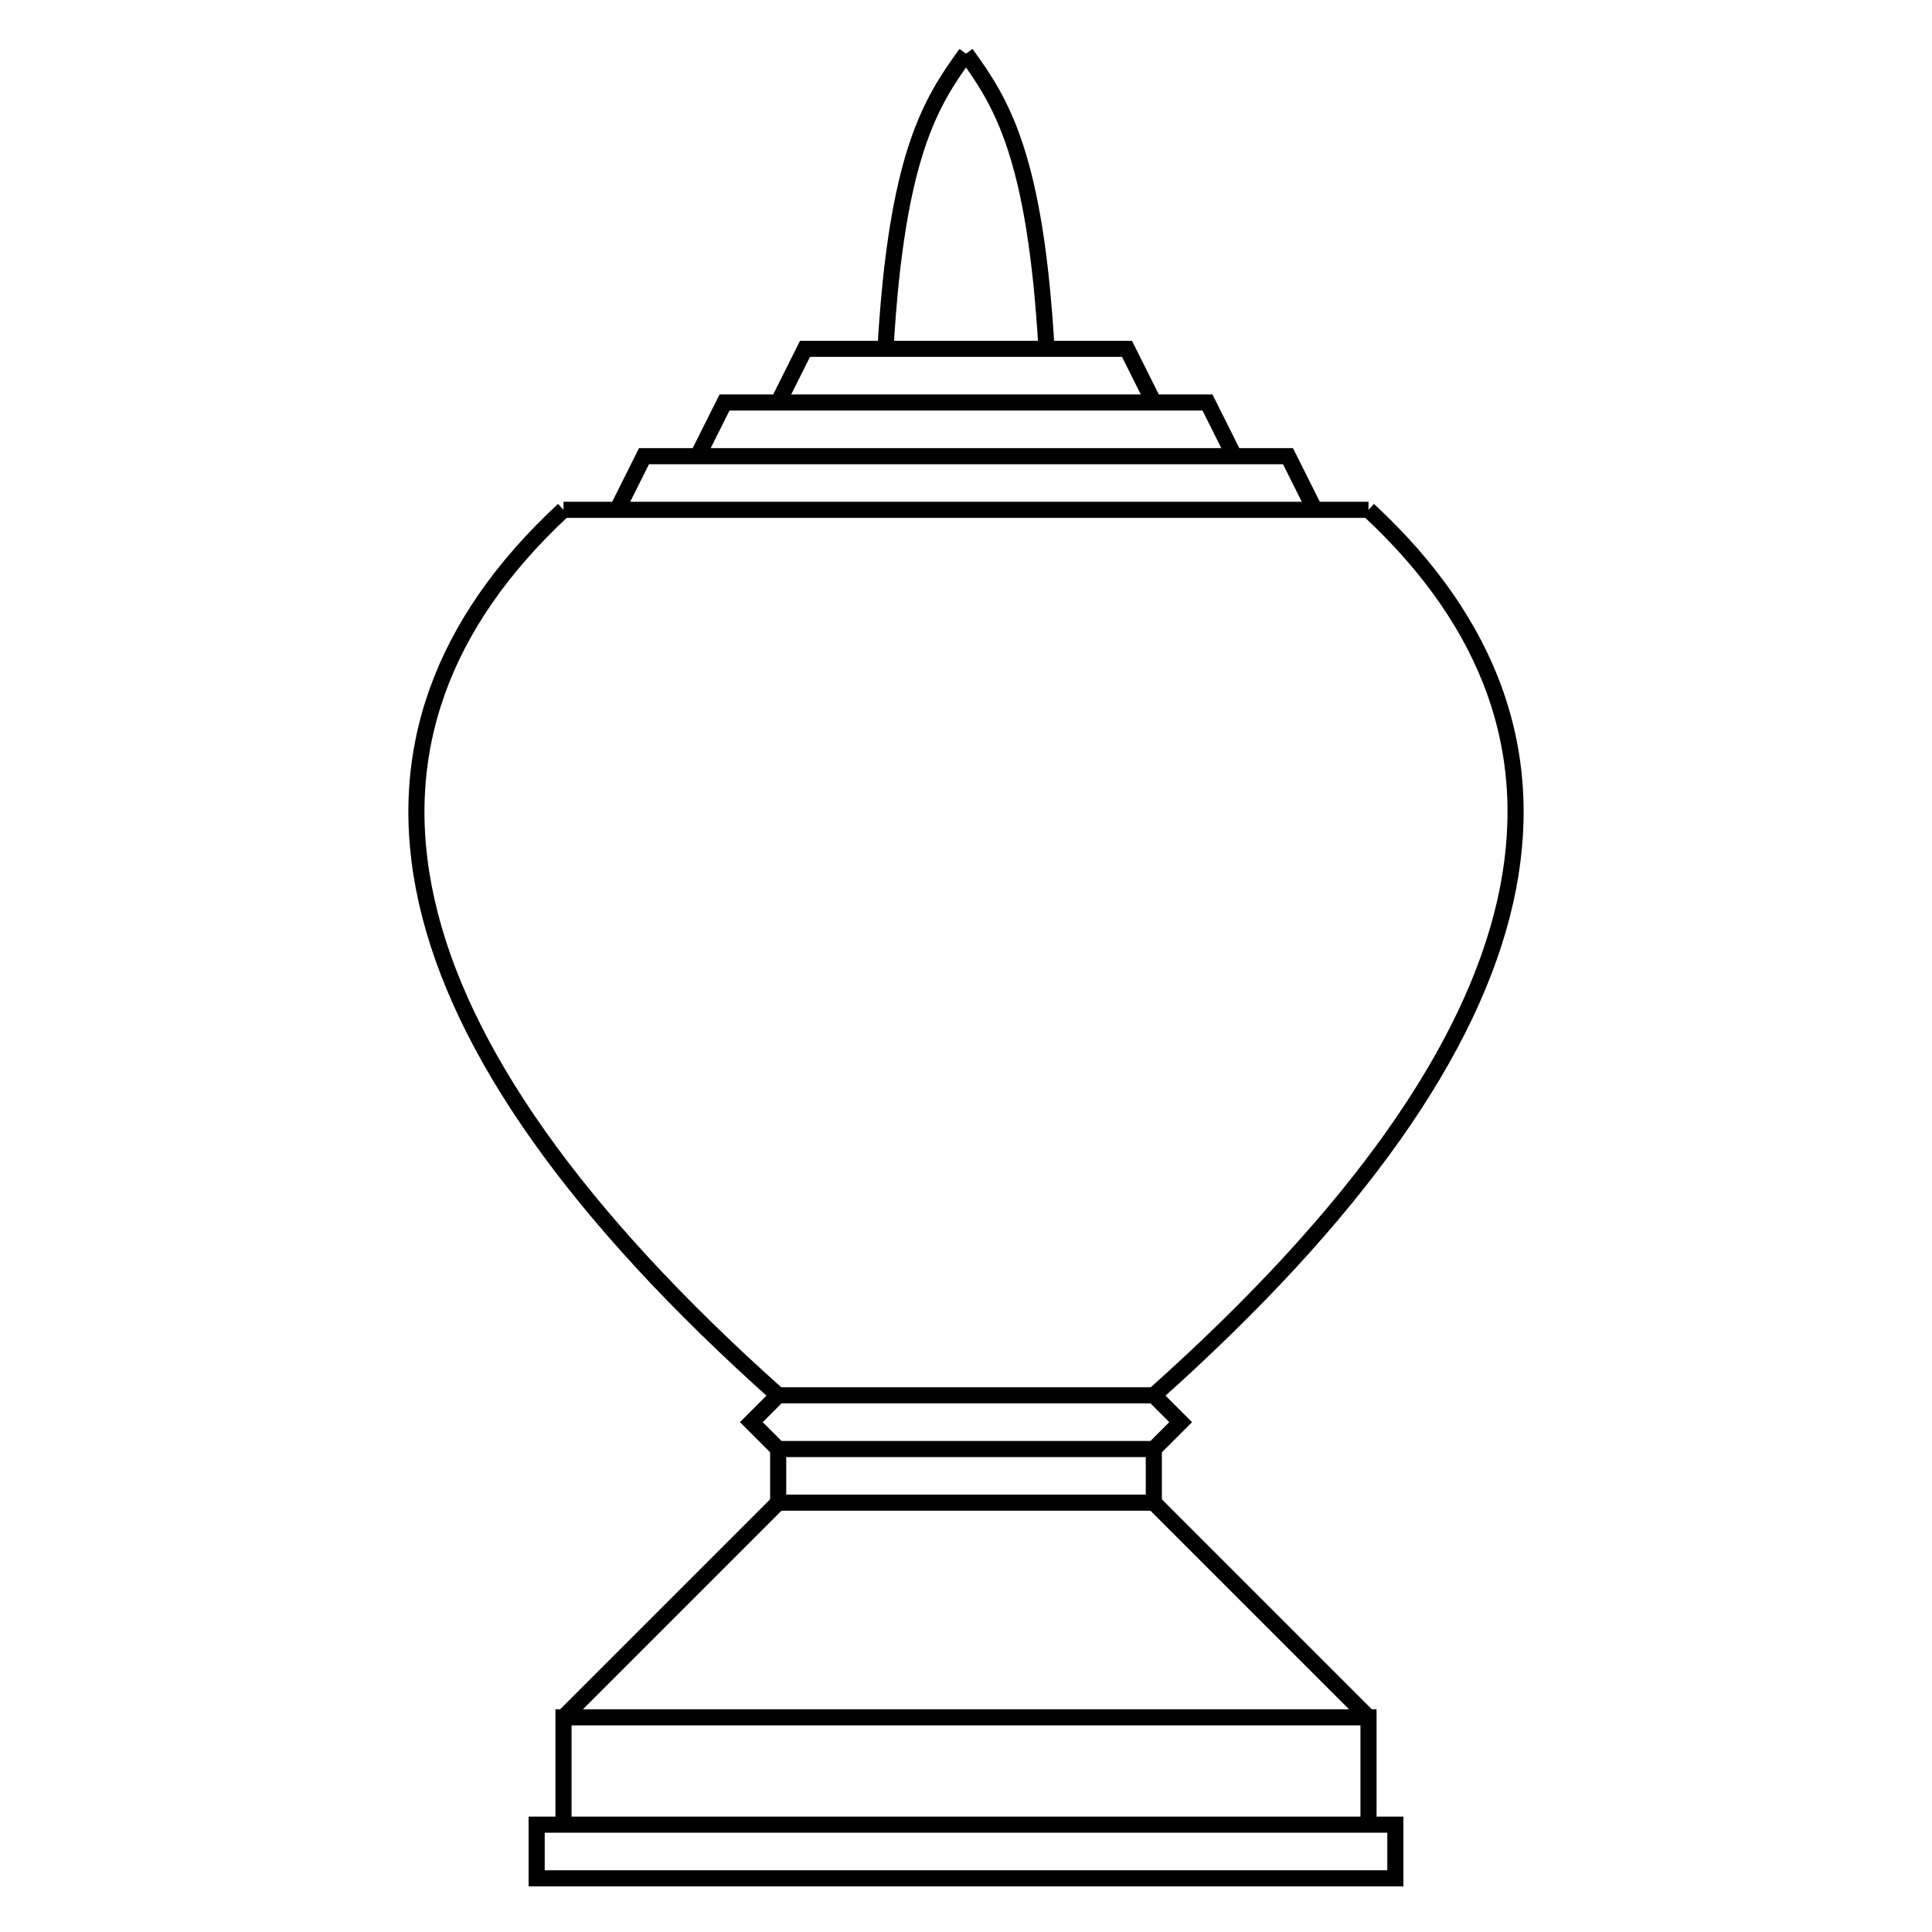
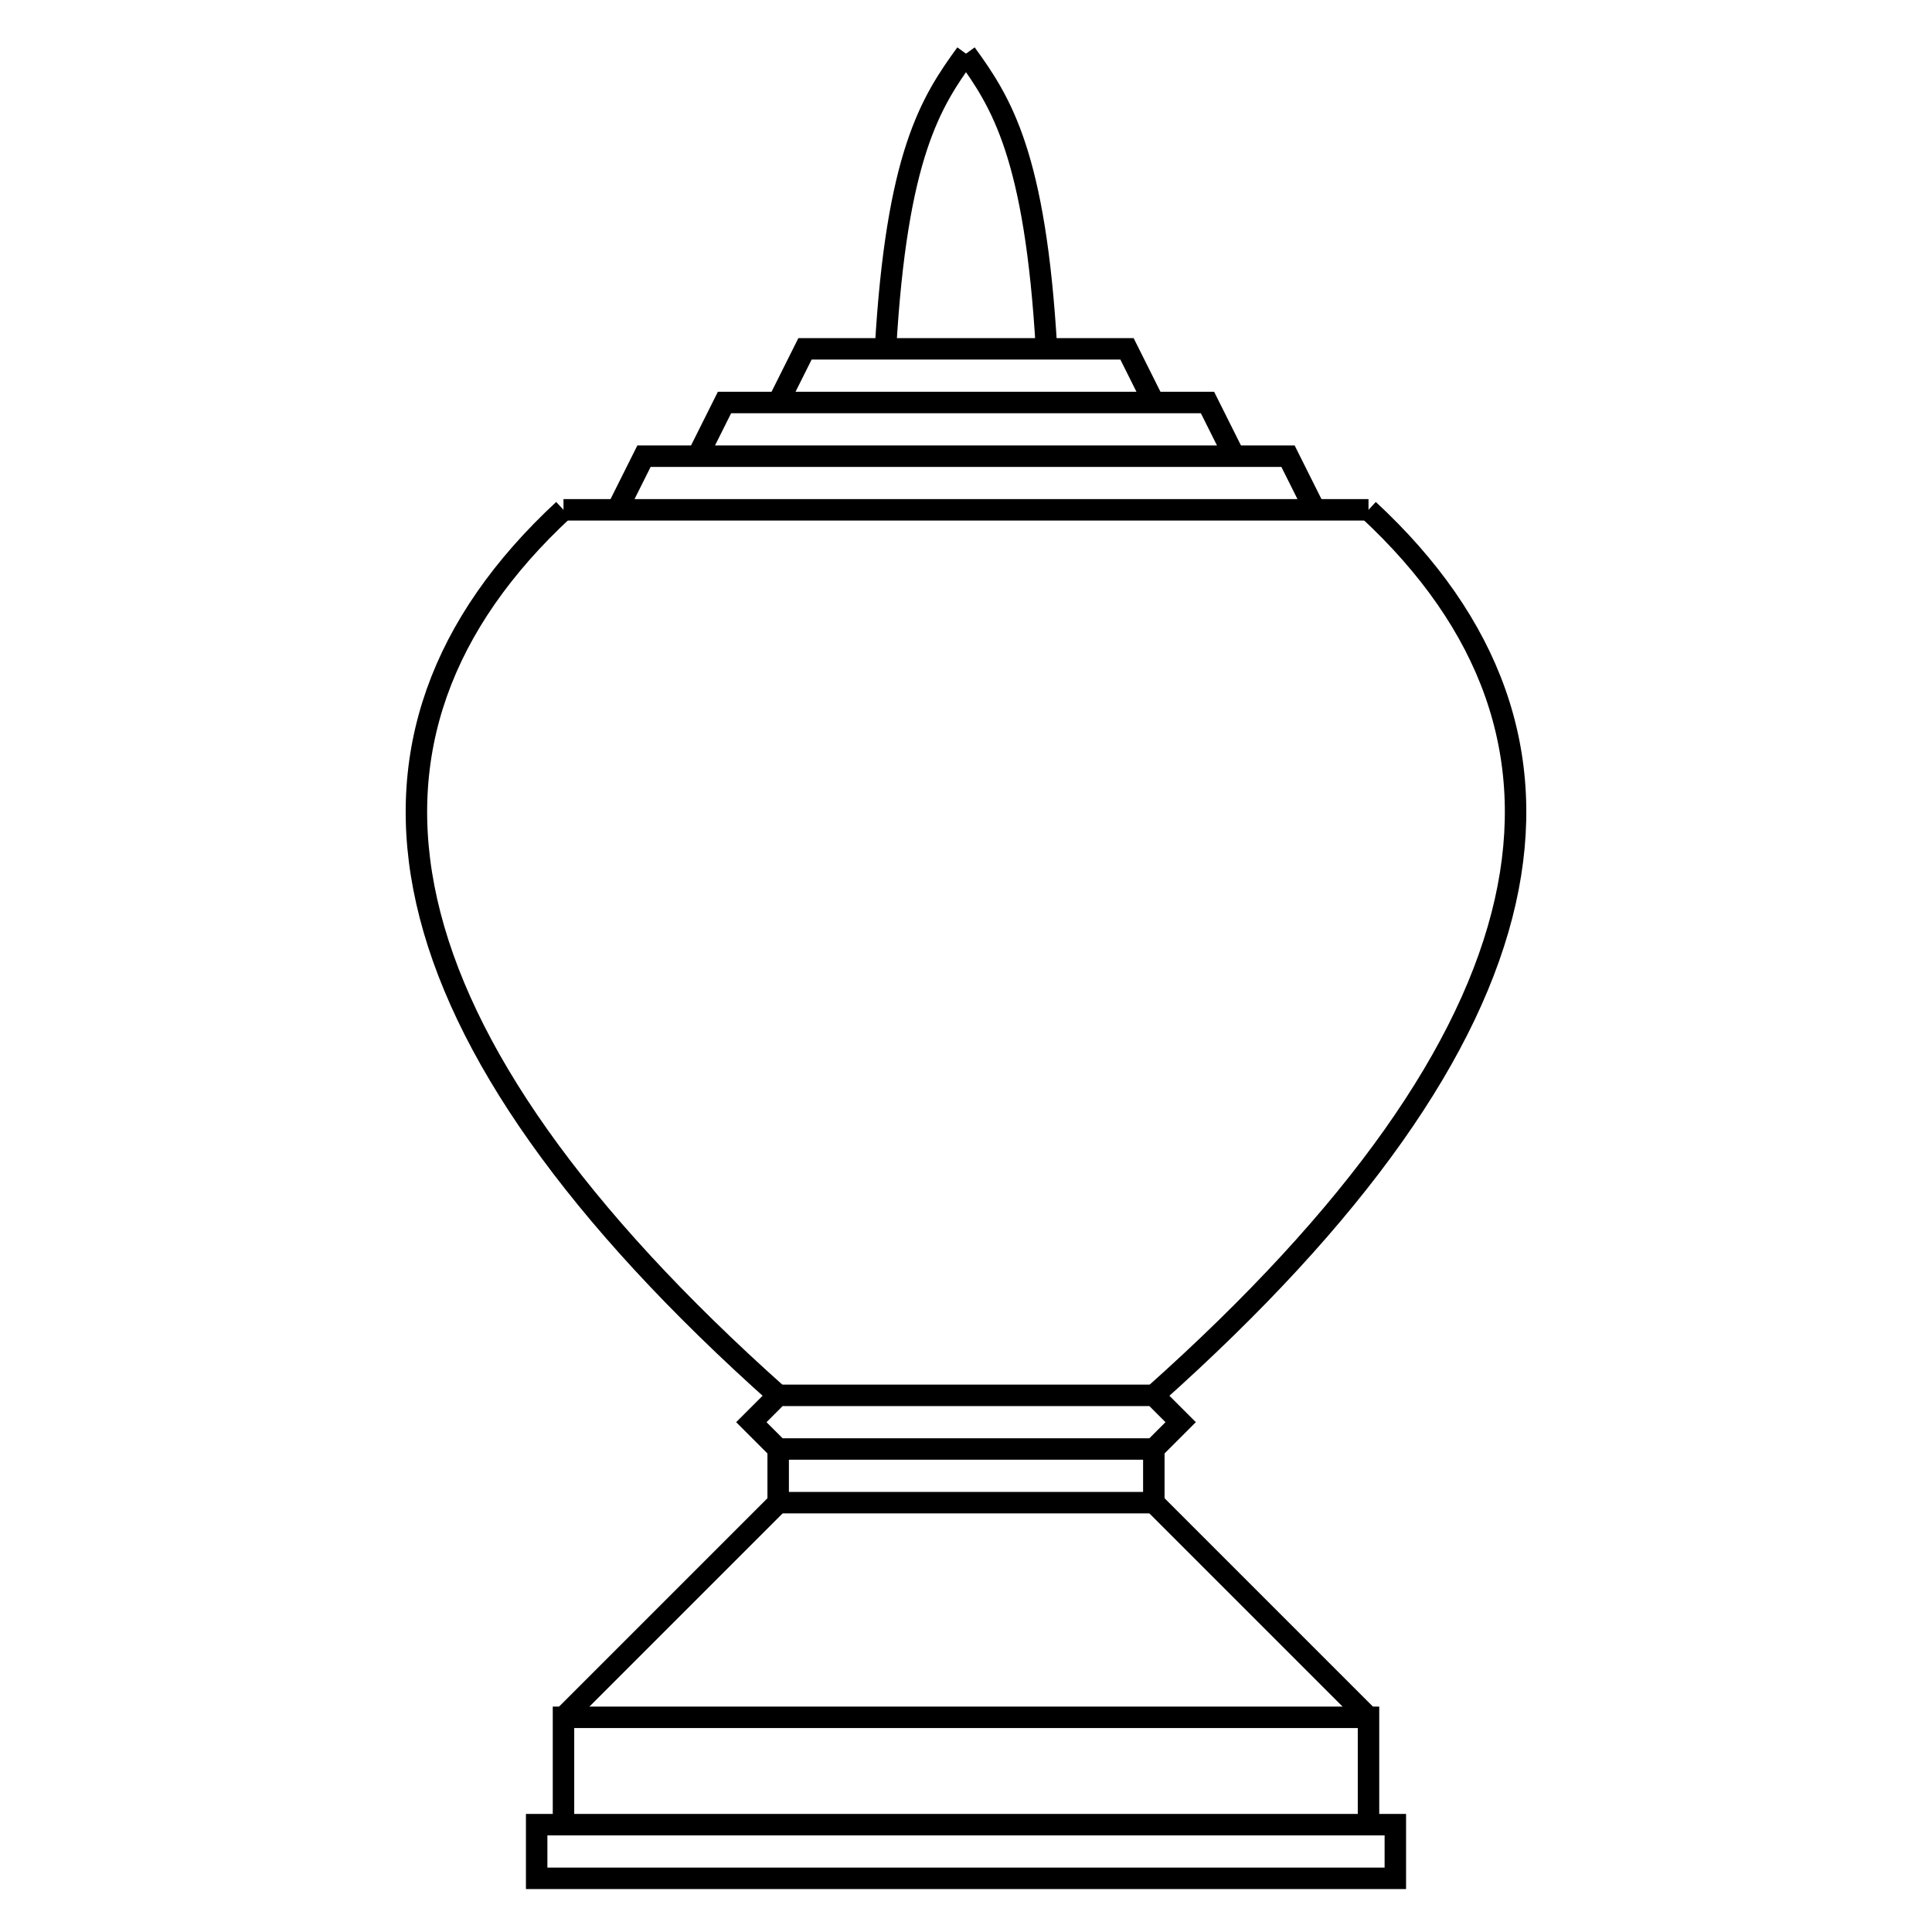
<svg xmlns="http://www.w3.org/2000/svg" width="360" height="360" viewBox="0 0 95.25 95.25" version="1.1" id="svg8">
  <defs id="defs2" />
  <g id="layer1" transform="translate(0,-201.75)">
-     <path style="fill:none;stroke:#000000;stroke-width:0.794;stroke-miterlimit:4;stroke-dasharray:none" d="m 47.625,270.542 h -9.26 l -1.323,1.323 1.323,1.323 h 9.26" id="path601" />
-     <path style="fill:none;stroke:#000000;stroke-width:0.794;stroke-miterlimit:4;stroke-dasharray:none" d="m 38.365,273.187 v 2.646 h 9.26" id="path603" />
-     <path style="fill:none;stroke:#000000;stroke-width:0.794;stroke-miterlimit:4;stroke-dasharray:none" d="M 47.625,294.354 H 26.458 l 0,-2.646 H 47.625" id="path1287" />
-     <path style="fill:none;stroke:#000000;stroke-width:0.794;stroke-miterlimit:4;stroke-dasharray:none" d="m 27.781,291.708 v -5.292 h 19.844" id="path1289" />
-     <path style="fill:none;stroke:#000000;stroke-width:0.794;stroke-miterlimit:4;stroke-dasharray:none" d="M 38.365,275.833 27.781,286.417" id="path1291" />
-     <path style="fill:none;stroke:#000000;stroke-width:0.794;stroke-miterlimit:4;stroke-dasharray:none" d="M 38.365,270.542 C 18.321,252.667 15.736,238.051 27.781,226.885" id="path1293" />
-     <path style="fill:none;stroke:#000000;stroke-width:0.794;stroke-miterlimit:4;stroke-dasharray:none" d="M 27.781,226.885 H 47.625" id="path1295" />
-     <path style="fill:none;stroke:#000000;stroke-width:0.794;stroke-miterlimit:4;stroke-dasharray:none" d="M 30.427,226.885 31.75,224.24 h 15.875" id="path1303" />
-     <path style="fill:none;stroke:#000000;stroke-width:0.794;stroke-miterlimit:4;stroke-dasharray:none" d="m 34.396,224.24 1.323,-2.646 h 11.906" id="path1305" />
-     <path style="fill:none;stroke:#000000;stroke-width:0.794;stroke-miterlimit:4;stroke-dasharray:none" d="m 38.365,221.594 1.323,-2.646 h 7.937" id="path1307" />
-     <path style="fill:none;stroke:#000000;stroke-width:0.794;stroke-miterlimit:4;stroke-dasharray:none" d="m 43.656,218.948 c 0.55,-9.574 2.242,-12.173 3.969,-14.552" id="path1309" />
-     <path style="fill:none;stroke:#000000;stroke-width:0.794;stroke-miterlimit:4;stroke-dasharray:none" d="m 47.625,270.542 h 9.26 l 1.323,1.323 -1.323,1.323 h -9.26" id="path601-2" />
-     <path style="fill:none;stroke:#000000;stroke-width:0.794;stroke-miterlimit:4;stroke-dasharray:none" d="m 56.885,273.187 v 2.646 h -9.26" id="path603-6" />
-     <path style="fill:none;stroke:#000000;stroke-width:0.794;stroke-miterlimit:4;stroke-dasharray:none" d="M 47.625,294.354 H 68.792 V 291.708 H 47.625" id="path1287-1" />
-     <path style="fill:none;stroke:#000000;stroke-width:0.794;stroke-miterlimit:4;stroke-dasharray:none" d="m 67.469,291.708 v -5.292 H 47.625" id="path1289-8" />
-     <path style="fill:none;stroke:#000000;stroke-width:0.794;stroke-miterlimit:4;stroke-dasharray:none" d="M 56.885,275.833 67.469,286.417" id="path1291-7" />
-     <path style="fill:none;stroke:#000000;stroke-width:0.794;stroke-miterlimit:4;stroke-dasharray:none" d="M 56.885,270.542 C 76.929,252.667 79.514,238.051 67.469,226.885" id="path1293-9" />
-     <path style="fill:none;stroke:#000000;stroke-width:0.794;stroke-miterlimit:4;stroke-dasharray:none" d="M 67.469,226.885 H 47.625" id="path1295-2" />
-     <path style="fill:none;stroke:#000000;stroke-width:0.794;stroke-miterlimit:4;stroke-dasharray:none" d="M 64.823,226.885 63.5,224.24 H 47.625" id="path1303-0" />
-     <path style="fill:none;stroke:#000000;stroke-width:0.794;stroke-miterlimit:4;stroke-dasharray:none" d="M 60.854,224.24 59.531,221.594 H 47.625" id="path1305-2" />
-     <path style="fill:none;stroke:#000000;stroke-width:0.794;stroke-miterlimit:4;stroke-dasharray:none" d="M 56.885,221.594 55.562,218.948 h -7.937" id="path1307-3" />
-     <path style="fill:none;stroke:#000000;stroke-width:0.794;stroke-miterlimit:4;stroke-dasharray:none" d="M 51.594,218.948 C 51.043,209.374 49.352,206.775 47.625,204.396" id="path1309-7" />
+     <path style="fill:none;stroke:#000000;stroke-width:1.058;stroke-miterlimit:4;stroke-dasharray:none" d="m 47.625,270.542 h -9.26 l -1.323,1.323 1.323,1.323 h 9.26" id="path601" />
+     <path style="fill:none;stroke:#000000;stroke-width:1.058;stroke-miterlimit:4;stroke-dasharray:none" d="m 38.365,273.187 v 2.646 h 9.26" id="path603" />
+     <path style="fill:none;stroke:#000000;stroke-width:1.058;stroke-miterlimit:4;stroke-dasharray:none" d="M 47.625,294.354 H 26.458 l 0,-2.646 H 47.625" id="path1287" />
+     <path style="fill:none;stroke:#000000;stroke-width:1.058;stroke-miterlimit:4;stroke-dasharray:none" d="m 27.781,291.708 v -5.292 h 19.844" id="path1289" />
+     <path style="fill:none;stroke:#000000;stroke-width:1.058;stroke-miterlimit:4;stroke-dasharray:none" d="M 38.365,275.833 27.781,286.417" id="path1291" />
+     <path style="fill:none;stroke:#000000;stroke-width:1.058;stroke-miterlimit:4;stroke-dasharray:none" d="M 38.365,270.542 C 18.321,252.667 15.736,238.051 27.781,226.885" id="path1293" />
+     <path style="fill:none;stroke:#000000;stroke-width:1.058;stroke-miterlimit:4;stroke-dasharray:none" d="M 27.781,226.885 H 47.625" id="path1295" />
+     <path style="fill:none;stroke:#000000;stroke-width:1.058;stroke-miterlimit:4;stroke-dasharray:none" d="M 30.427,226.885 31.75,224.24 h 15.875" id="path1303" />
+     <path style="fill:none;stroke:#000000;stroke-width:1.058;stroke-miterlimit:4;stroke-dasharray:none" d="m 34.396,224.24 1.323,-2.646 h 11.906" id="path1305" />
+     <path style="fill:none;stroke:#000000;stroke-width:1.058;stroke-miterlimit:4;stroke-dasharray:none" d="m 38.365,221.594 1.323,-2.646 h 7.937" id="path1307" />
+     <path style="fill:none;stroke:#000000;stroke-width:1.058;stroke-miterlimit:4;stroke-dasharray:none" d="m 43.656,218.948 c 0.55,-9.574 2.242,-12.173 3.969,-14.552" id="path1309" />
+     <path style="fill:none;stroke:#000000;stroke-width:1.058;stroke-miterlimit:4;stroke-dasharray:none" d="m 47.625,270.542 h 9.26 l 1.323,1.323 -1.323,1.323 h -9.26" id="path601-2" />
+     <path style="fill:none;stroke:#000000;stroke-width:1.058;stroke-miterlimit:4;stroke-dasharray:none" d="m 56.885,273.187 v 2.646 h -9.26" id="path603-6" />
+     <path style="fill:none;stroke:#000000;stroke-width:1.058;stroke-miterlimit:4;stroke-dasharray:none" d="M 47.625,294.354 H 68.792 V 291.708 H 47.625" id="path1287-1" />
+     <path style="fill:none;stroke:#000000;stroke-width:1.058;stroke-miterlimit:4;stroke-dasharray:none" d="m 67.469,291.708 v -5.292 H 47.625" id="path1289-8" />
+     <path style="fill:none;stroke:#000000;stroke-width:1.058;stroke-miterlimit:4;stroke-dasharray:none" d="M 56.885,275.833 67.469,286.417" id="path1291-7" />
+     <path style="fill:none;stroke:#000000;stroke-width:1.058;stroke-miterlimit:4;stroke-dasharray:none" d="M 56.885,270.542 C 76.929,252.667 79.514,238.051 67.469,226.885" id="path1293-9" />
+     <path style="fill:none;stroke:#000000;stroke-width:1.058;stroke-miterlimit:4;stroke-dasharray:none" d="M 67.469,226.885 H 47.625" id="path1295-2" />
+     <path style="fill:none;stroke:#000000;stroke-width:1.058;stroke-miterlimit:4;stroke-dasharray:none" d="M 64.823,226.885 63.5,224.24 H 47.625" id="path1303-0" />
+     <path style="fill:none;stroke:#000000;stroke-width:1.058;stroke-miterlimit:4;stroke-dasharray:none" d="M 60.854,224.24 59.531,221.594 H 47.625" id="path1305-2" />
+     <path style="fill:none;stroke:#000000;stroke-width:1.058;stroke-miterlimit:4;stroke-dasharray:none" d="M 56.885,221.594 55.562,218.948 h -7.937" id="path1307-3" />
+     <path style="fill:none;stroke:#000000;stroke-width:1.058;stroke-miterlimit:4;stroke-dasharray:none" d="M 51.594,218.948 C 51.043,209.374 49.352,206.775 47.625,204.396" id="path1309-7" />
  </g>
</svg>
